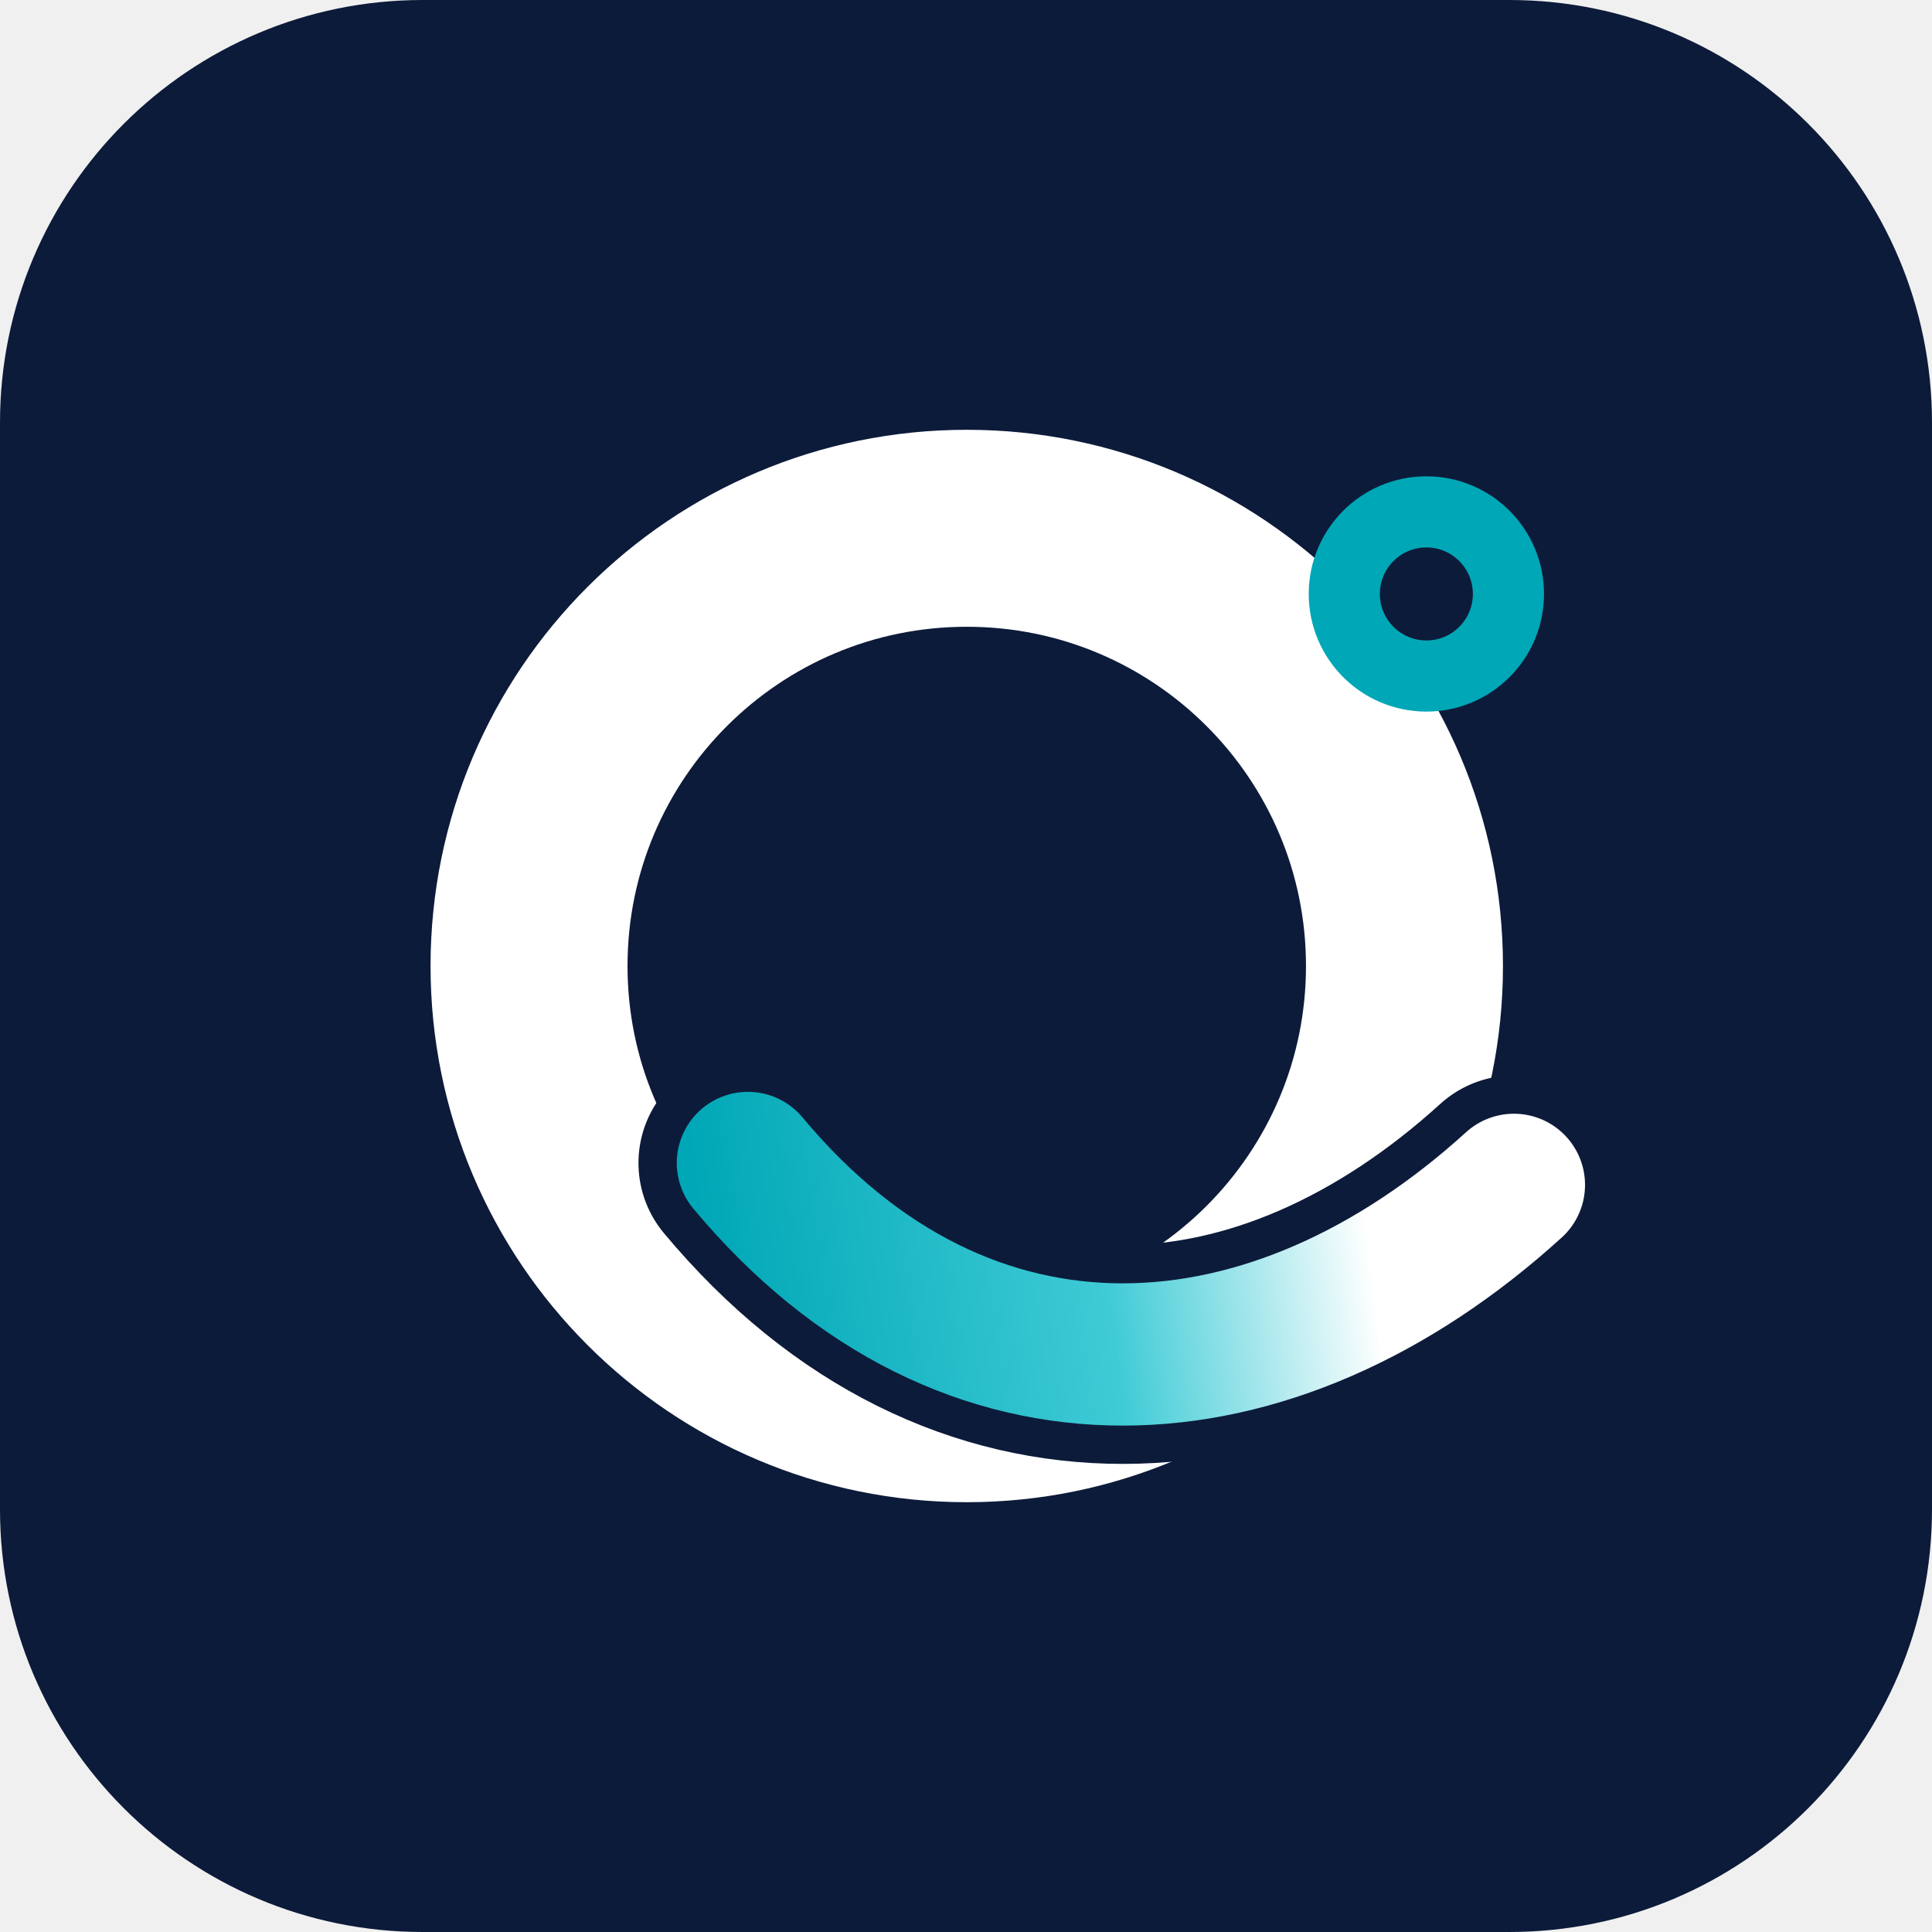
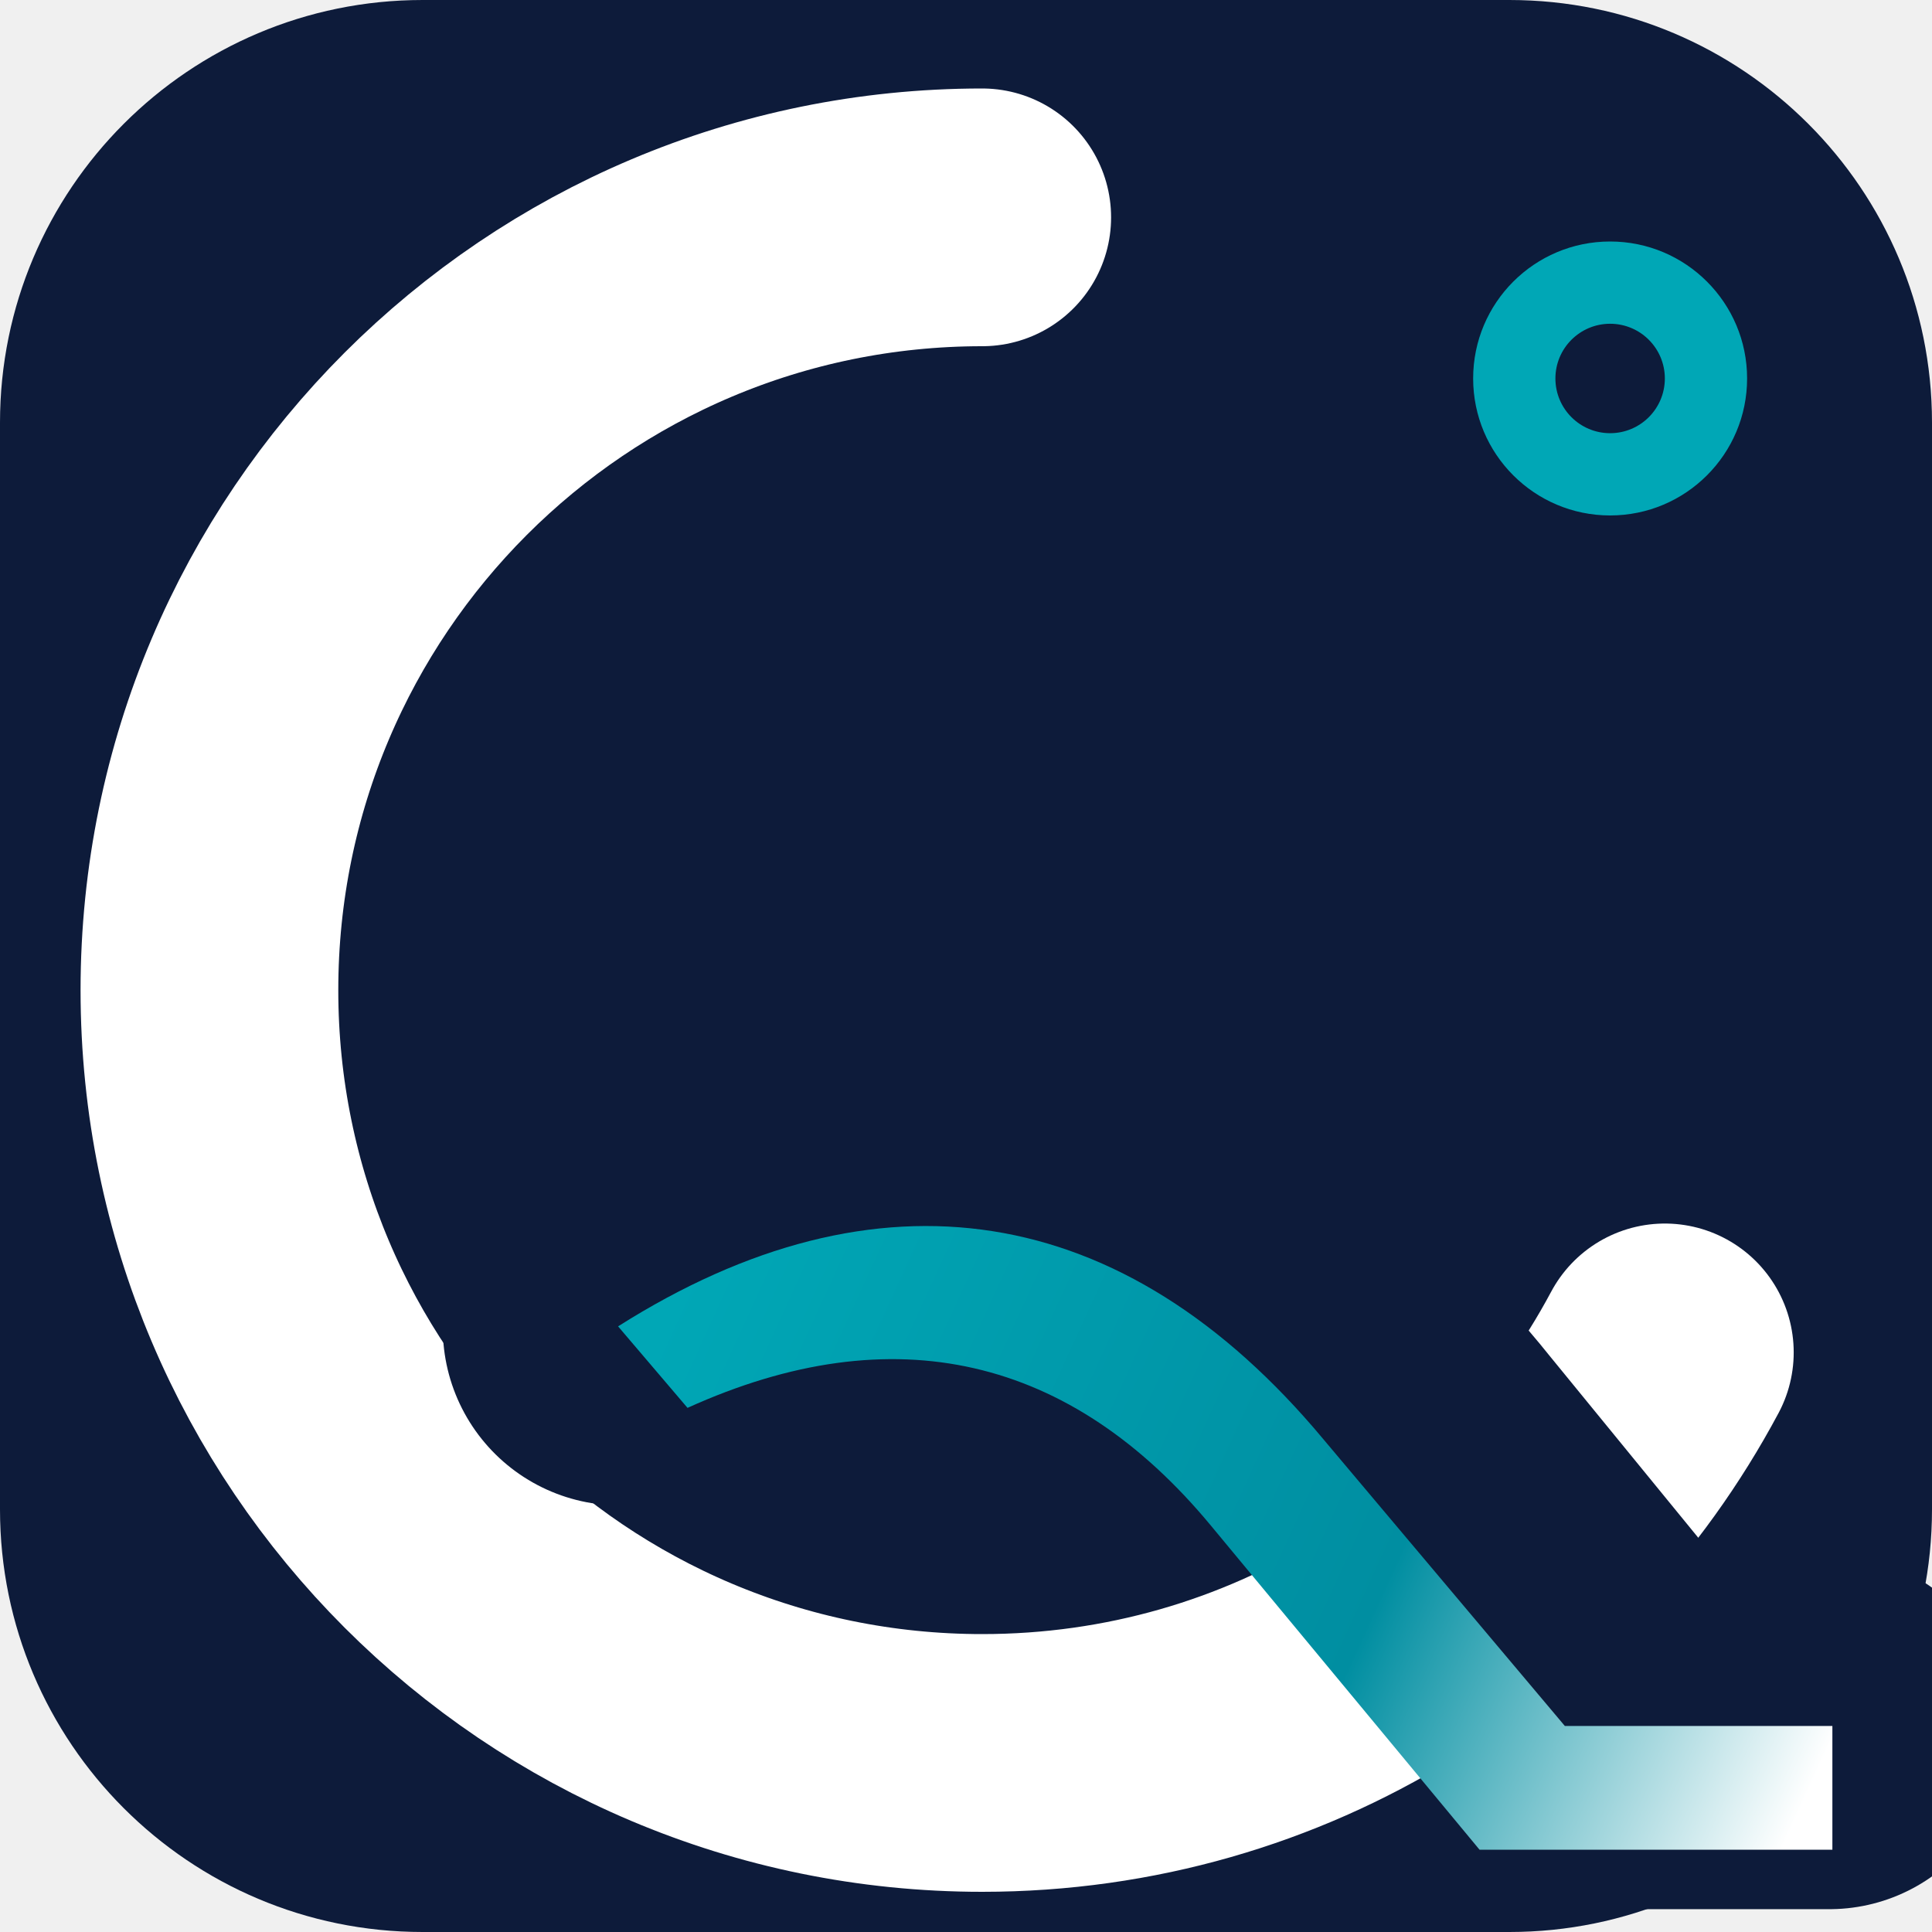
- <svg xmlns="http://www.w3.org/2000/svg" viewBox="0 0 512 512" width="512" height="512" role="img" aria-label="QBL">
+ <svg xmlns="http://www.w3.org/2000/svg" viewBox="0 0 512 512" width="512" height="512">
  <defs>
-     <linearGradient id="qbl-favicon" x1="34" y1="88" x2="94" y2="80" gradientUnits="userSpaceOnUse">
+     <linearGradient id="qbl-flow-app" x1="179.2" y1="341.3" x2="477.9" y2="477.9" gradientUnits="userSpaceOnUse">
      <stop stop-color="#00A7B6" />
-       <stop offset="0.6" stop-color="#3FCBD6" />
+       <stop offset="0.62" stop-color="#008EA1" />
      <stop offset="1" stop-color="#FFFFFF" />
    </linearGradient>
  </defs>
  <rect width="512" height="512" rx="112" fill="#0D1B3A" />
-   <g transform="translate(88,82) scale(2.9)">
-     <circle cx="58" cy="60" r="40" stroke="#FFFFFF" stroke-width="18" fill="none" />
-     <path d="M38 78 C58 102 86 100 108 80" stroke="#0D1B3A" stroke-width="20" stroke-linecap="round" fill="none" />
-     <path d="M38 78 C58 102 86 100 108 80" stroke="url(#qbl-favicon)" stroke-width="13" stroke-linecap="round" fill="none" />
-     <circle cx="100" cy="26" r="7.5" stroke="#00A7B6" stroke-width="6.5" fill="none" />
-   </g>
+   <path d="M260.3 57.6C147.2 57.6 55.5 149.3 55.5 262.4s91.7 204.8 204.8 204.8c78.5 0 146.3-44 180.9-108.8" fill="none" stroke="#FFFFFF" stroke-width="68.3" stroke-linecap="round" />
+   <path d="M164.3 352c76.8-50.3 151-36.8 210.4 37.5l56.8 69.5h53.3" fill="none" stroke="#0D1B3A" stroke-width="93.9" stroke-linecap="round" stroke-linejoin="round" />
+   <path d="M163.8 351.5c68.7-43.5 133.9-33.7 186.9 29.9l64 76h70.9v32.8h-93.5l-71.2-85.9c-37.1-44.8-84-56-138.7-31.2l-18.4-21.6Z" fill="url(#qbl-flow-app)" />
+   <circle cx="426.7" cy="100.3" r="36.3" fill="#00A7B6" />
+   <circle cx="426.7" cy="100.3" r="14.5" fill="#0D1B3A" />
</svg>
